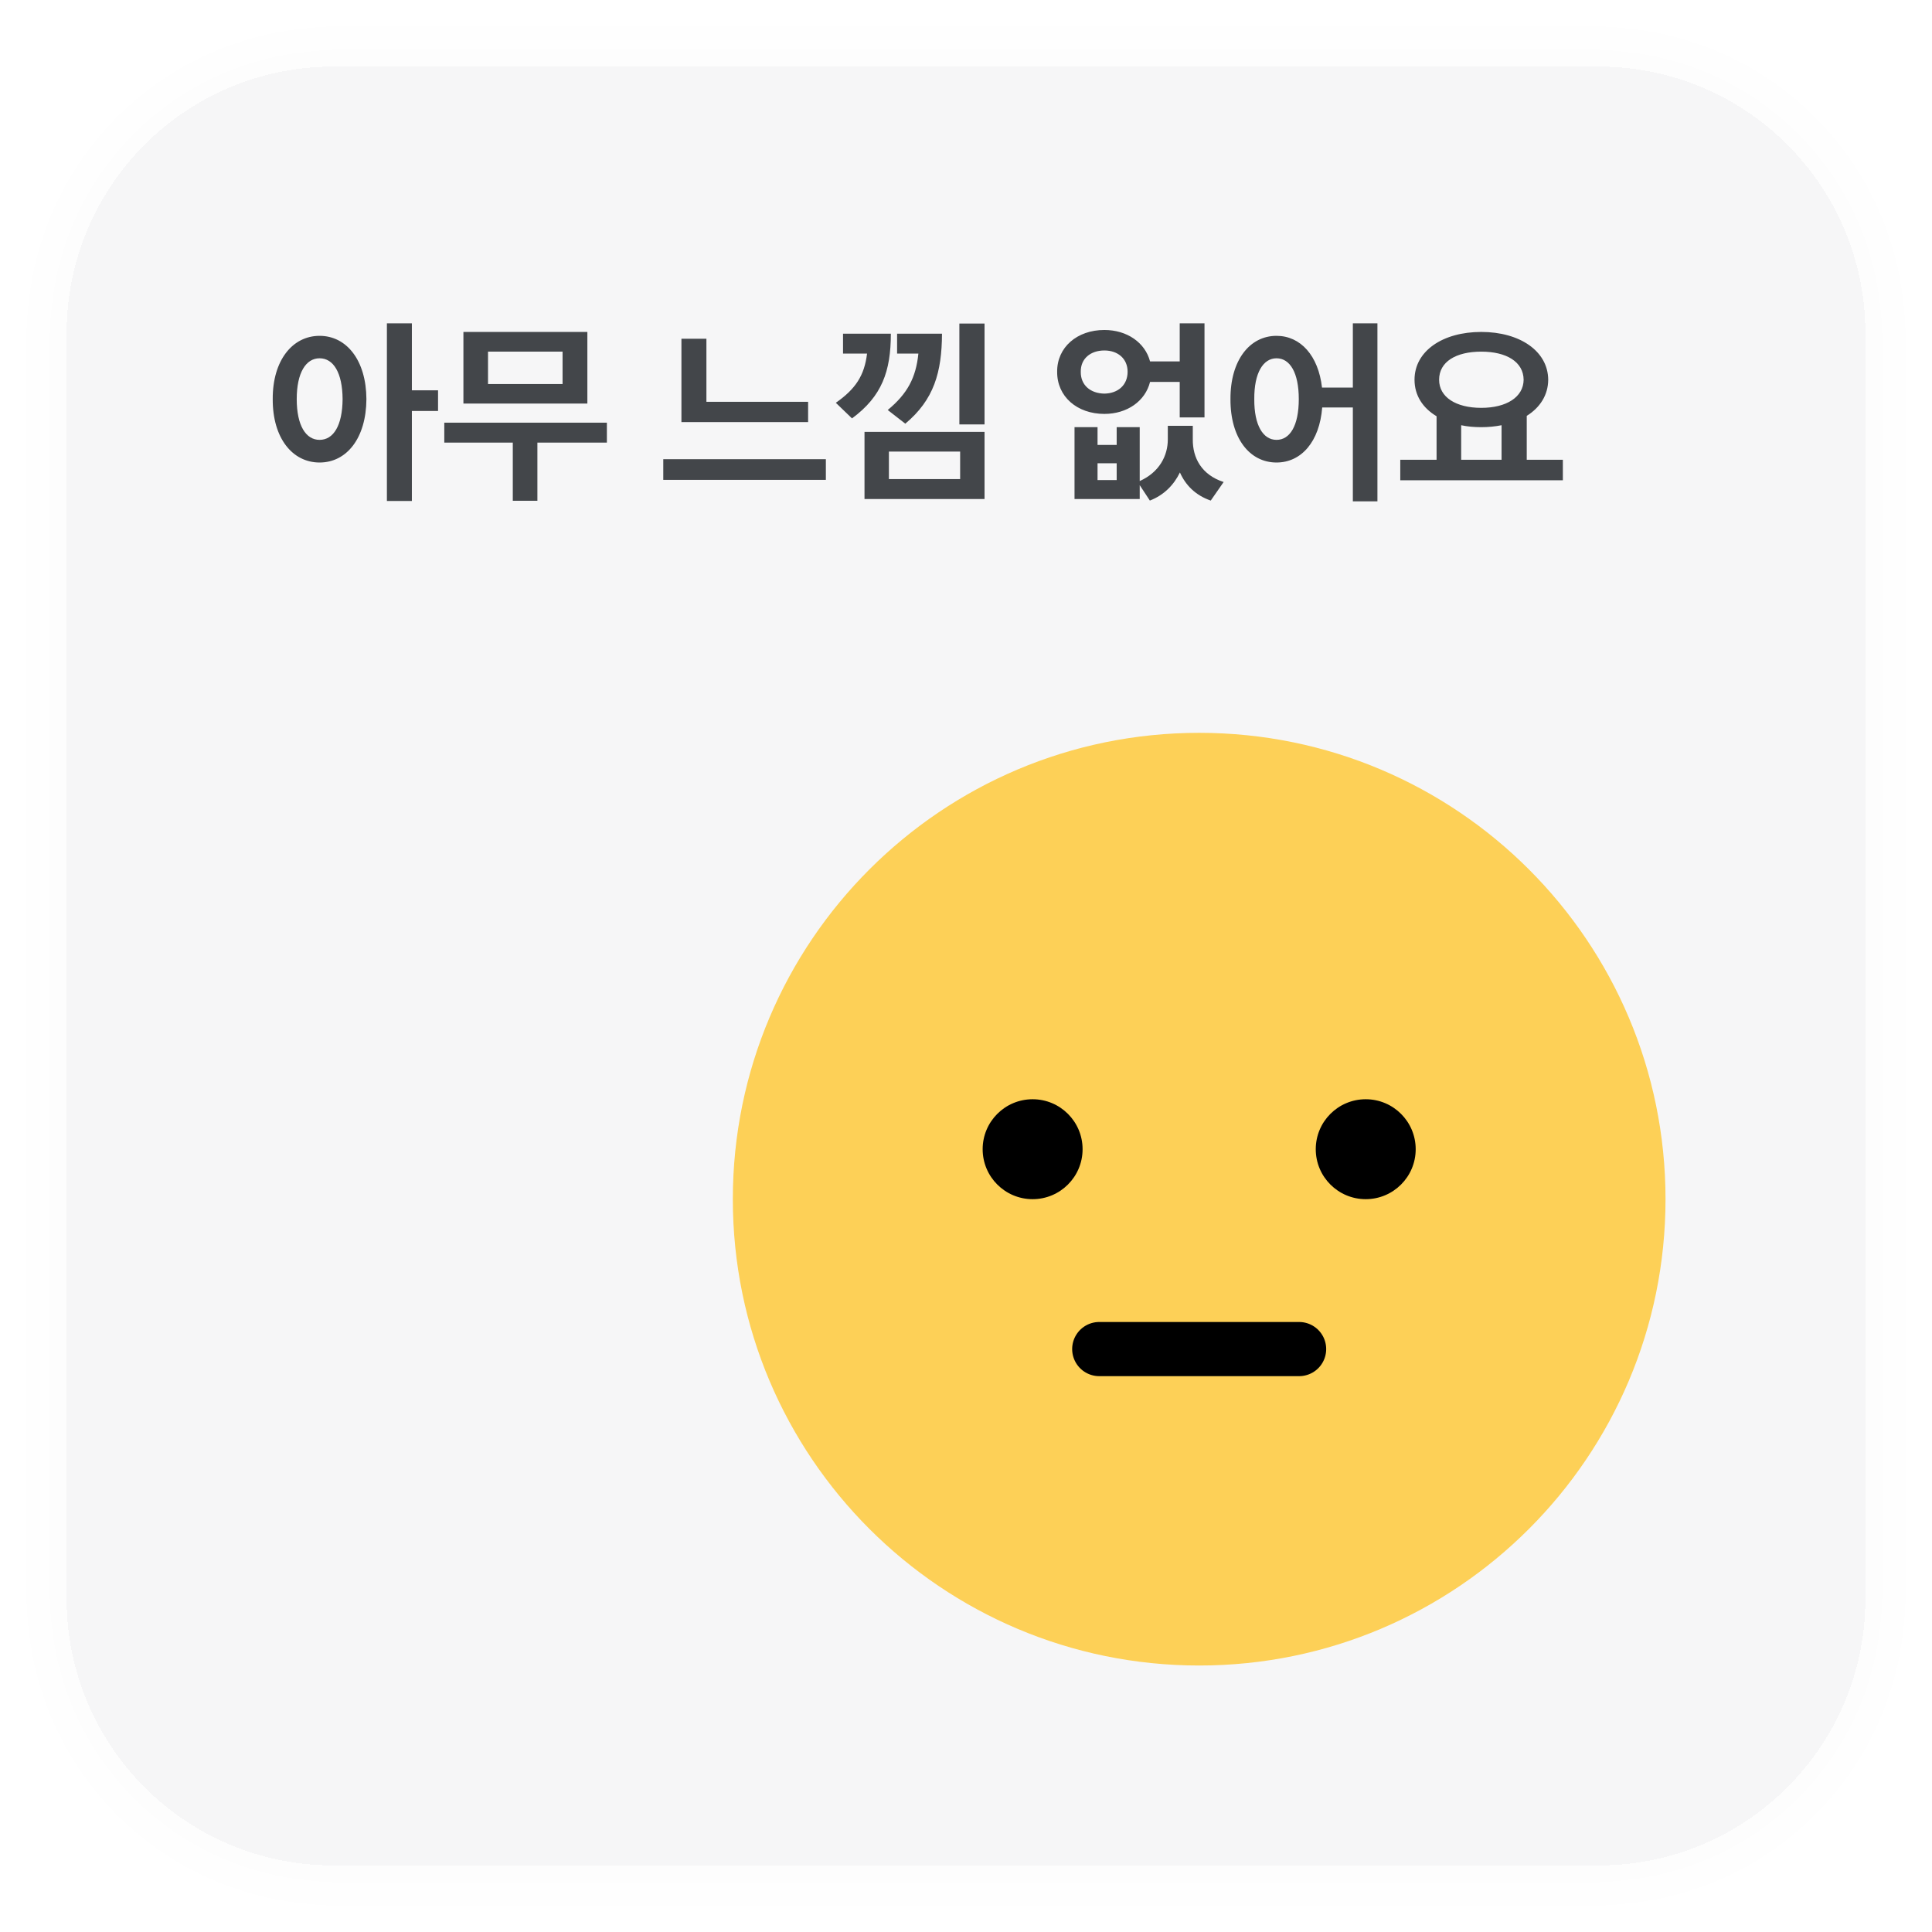
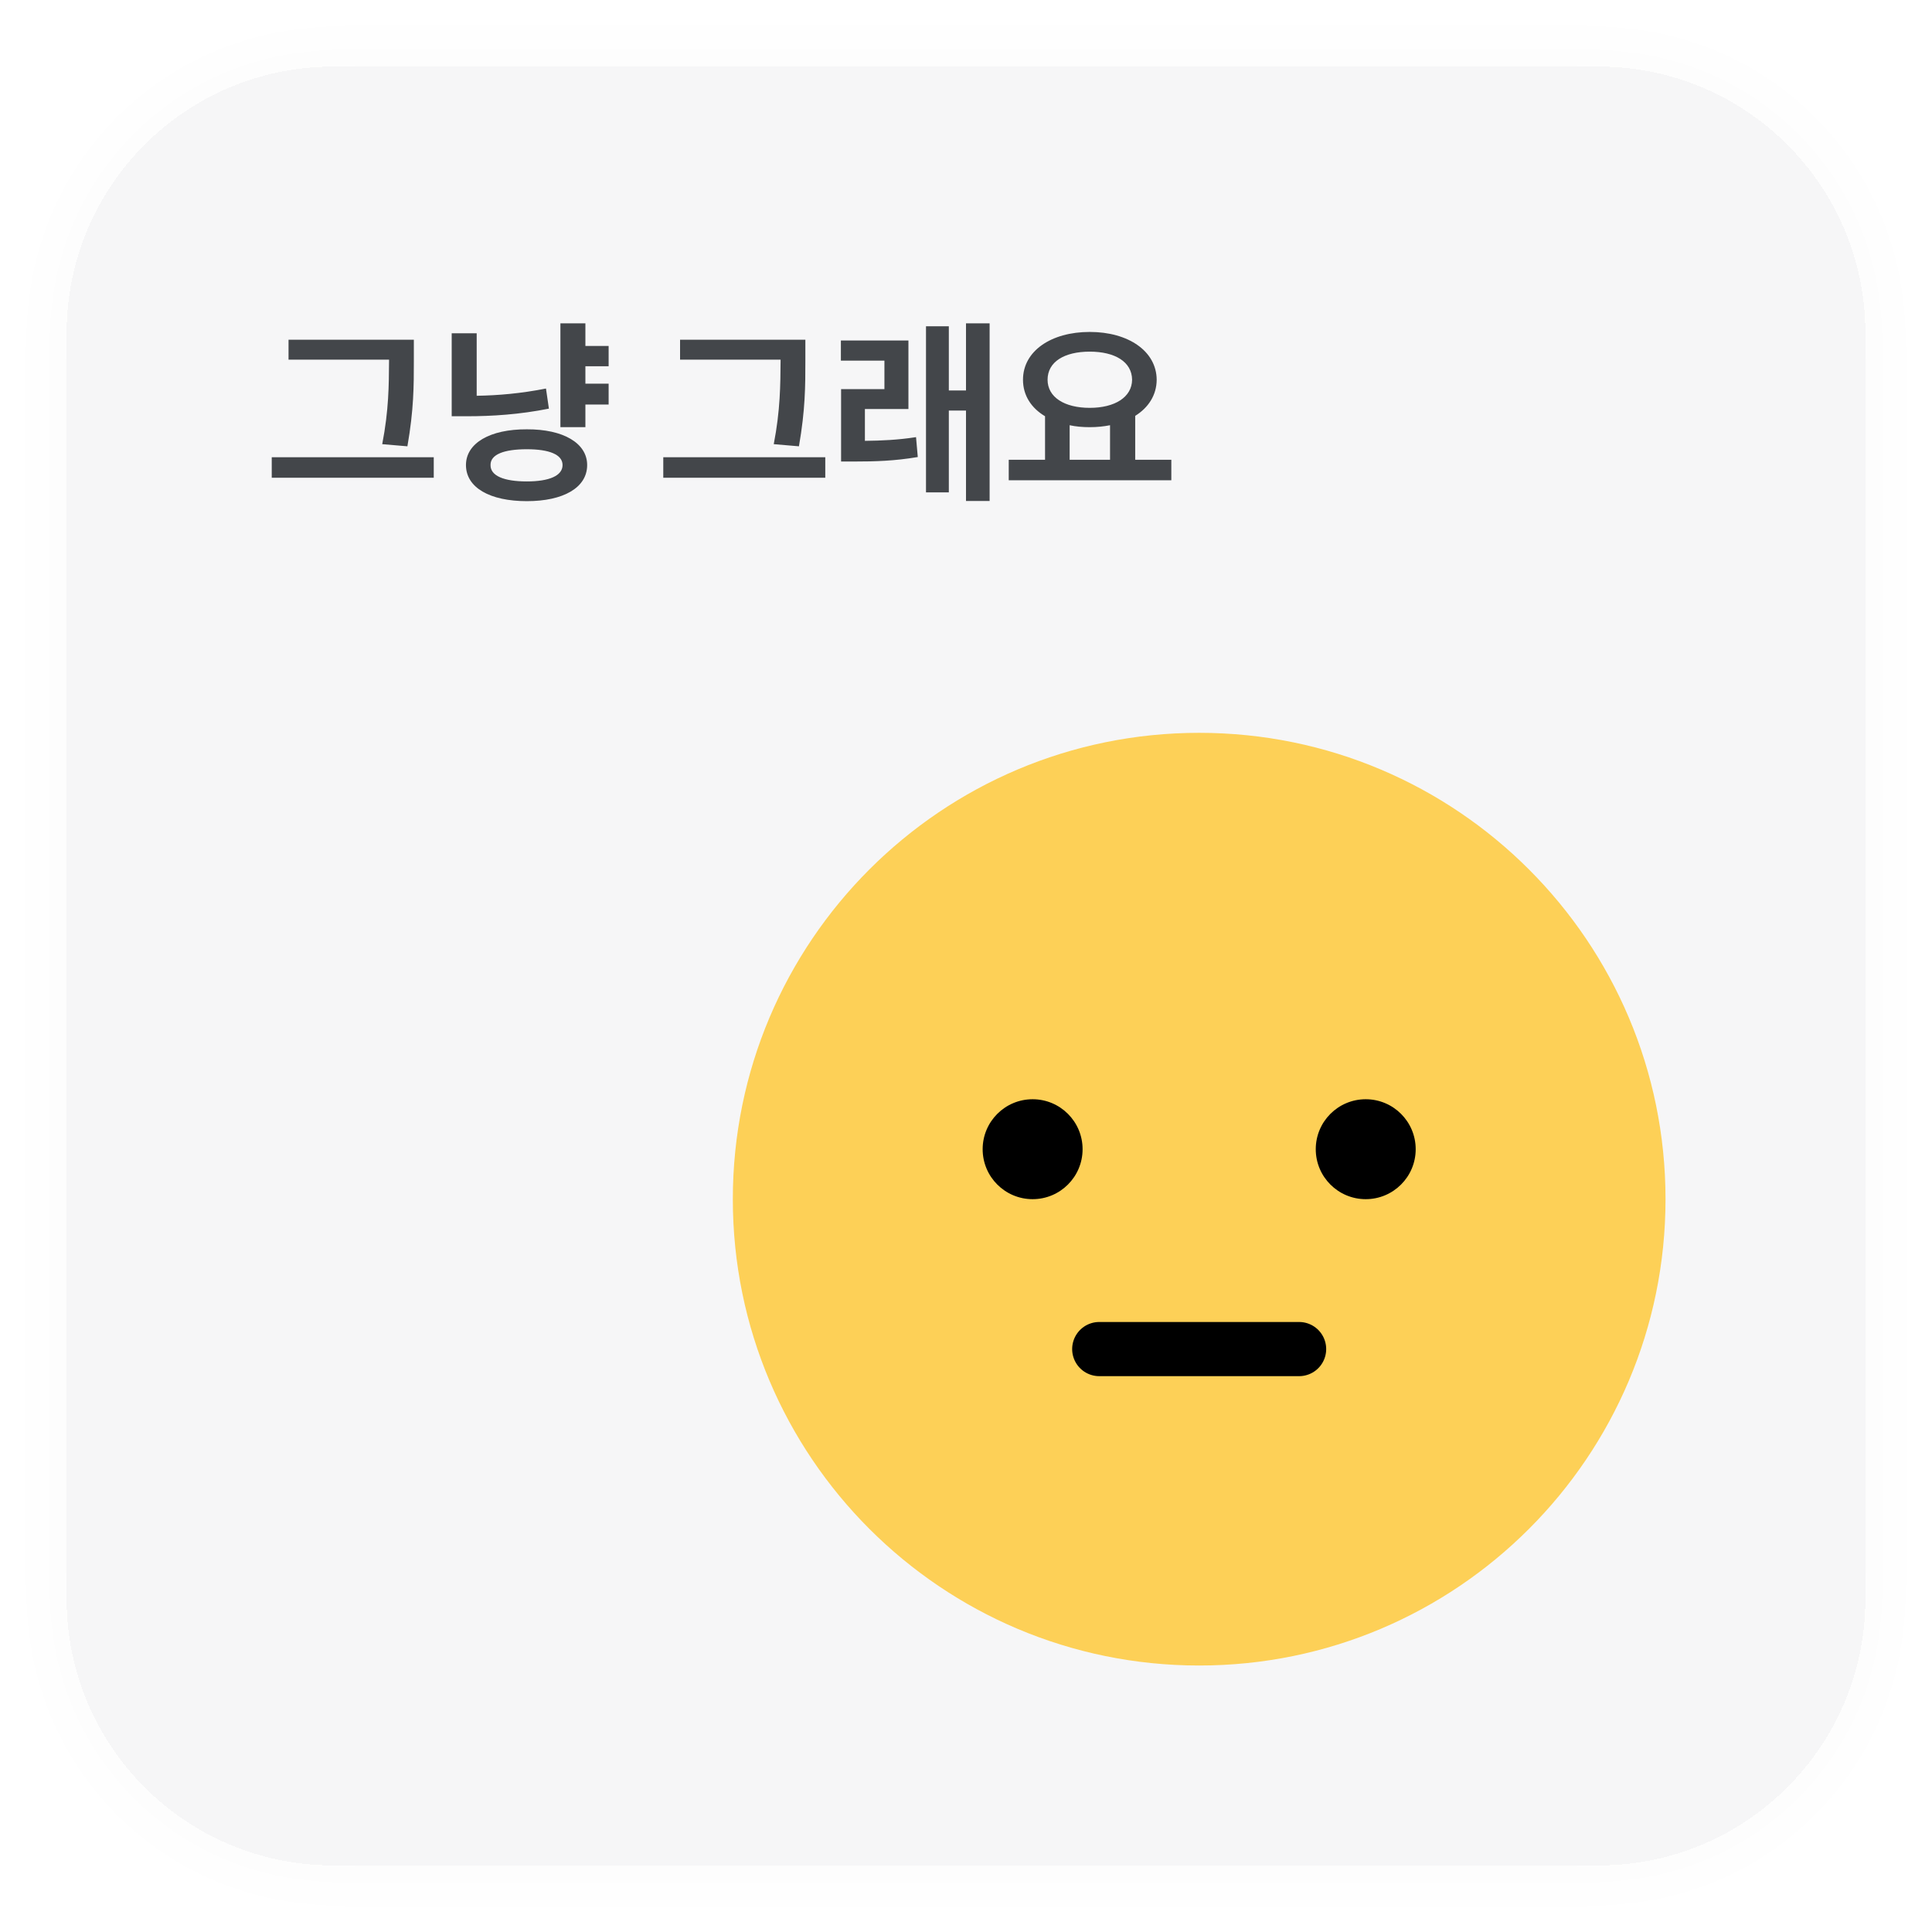
<svg xmlns="http://www.w3.org/2000/svg" width="116" height="116" viewBox="0 0 116 116" fill="none">
  <g filter="url(#filter0_d_1671_5043)">
    <rect x="4" y="4" width="108" height="108" rx="16" fill="#F6F6F7" shape-rendering="crispEdges" />
-     <path d="M19.188 20.164C20.816 20.164 21.988 21.641 22 23.961C21.988 26.305 20.816 27.77 19.188 27.77C17.559 27.77 16.363 26.305 16.375 23.961C16.363 21.641 17.559 20.164 19.188 20.164ZM19.188 21.512C18.367 21.512 17.816 22.379 17.816 23.961C17.816 25.555 18.367 26.41 19.188 26.41C20.02 26.41 20.559 25.555 20.57 23.961C20.559 22.379 20.02 21.512 19.188 21.512ZM24.73 19.414V23.434H26.301V24.676H24.73V30.078H23.23V19.414H24.73ZM36.438 25.379V26.574H32.266V30.066H30.789V26.574H26.676V25.379H36.438ZM35.266 19.93V24.23H27.824V19.93H35.266ZM29.301 21.113V23.059H33.777V21.113H29.301ZM48.52 24.125V25.344H40.914V20.34H42.414V24.125H48.52ZM49.586 27.57V28.812H39.824V27.57H49.586ZM53.488 20.035C53.488 22.297 52.949 23.797 51.156 25.121L50.184 24.184C51.367 23.357 51.9 22.549 52.059 21.23H50.617V20.035H53.488ZM56.559 20.035C56.547 22.355 56.078 23.996 54.355 25.438L53.301 24.617C54.484 23.639 54.994 22.678 55.141 21.23H53.863V20.035H56.559ZM59.113 19.426V25.484H57.602V19.426H59.113ZM59.113 25.93V29.961H51.906V25.93H59.113ZM53.371 27.113V28.766H57.648V27.113H53.371ZM65.898 25.648V26.715H67.047V25.648H68.43V28.883C69.613 28.355 70.117 27.359 70.117 26.387V25.566H71.617V26.387C71.606 27.477 72.133 28.508 73.469 28.941L72.695 30.055C71.775 29.738 71.184 29.129 70.844 28.367C70.486 29.105 69.9 29.721 69.039 30.055L68.43 29.129V29.961H64.516V25.648H65.898ZM65.898 28.824H67.047V27.816H65.898V28.824ZM66.309 19.812C67.668 19.812 68.752 20.568 69.051 21.699H70.832V19.414H72.32V25.062H70.832V22.93H69.051C68.764 24.084 67.674 24.852 66.309 24.852C64.668 24.852 63.461 23.809 63.473 22.32C63.461 20.855 64.668 19.812 66.309 19.812ZM66.309 21.043C65.477 21.043 64.879 21.535 64.891 22.32C64.879 23.129 65.477 23.621 66.309 23.633C67.117 23.621 67.703 23.129 67.703 22.32C67.703 21.535 67.117 21.043 66.309 21.043ZM76.644 20.164C78.086 20.164 79.158 21.354 79.375 23.27H81.227V19.414H82.703V30.102H81.227V24.465H79.387C79.228 26.516 78.133 27.77 76.644 27.77C75.027 27.77 73.867 26.305 73.879 23.961C73.867 21.641 75.027 20.164 76.644 20.164ZM76.644 21.512C75.848 21.512 75.297 22.379 75.309 23.961C75.297 25.555 75.848 26.41 76.644 26.41C77.453 26.41 77.981 25.555 77.981 23.961C77.981 22.379 77.453 21.512 76.644 21.512ZM93.836 27.605V28.836H84.074V27.605H86.254V24.992C85.428 24.5 84.93 23.744 84.93 22.801C84.93 21.078 86.617 19.93 88.938 19.93C91.246 19.93 92.945 21.078 92.957 22.801C92.951 23.721 92.465 24.471 91.668 24.969V27.605H93.836ZM88.938 21.113C87.414 21.113 86.406 21.723 86.406 22.801C86.406 23.844 87.414 24.488 88.938 24.488C90.449 24.488 91.469 23.844 91.481 22.801C91.469 21.723 90.449 21.113 88.938 21.113ZM87.731 27.605H90.156V25.531C89.775 25.607 89.365 25.648 88.938 25.648C88.51 25.648 88.106 25.613 87.731 25.531V27.605Z" fill="#43464A" />
+     <path d="M24.848 20.398V21.676C24.848 23.141 24.848 24.594 24.461 26.797L22.949 26.668C23.348 24.617 23.348 23.094 23.359 21.676V21.594H17.324V20.398H24.848ZM26.043 27.453V28.684H16.316V27.453H26.043ZM36.543 20.773V21.992H35.148V23.035H36.543V24.289H35.148V25.648H33.648V19.414H35.148V20.773H36.543ZM31.633 25.777C33.824 25.766 35.254 26.609 35.254 27.922C35.254 29.281 33.824 30.09 31.633 30.09C29.418 30.09 27.977 29.281 27.977 27.922C27.977 26.609 29.418 25.766 31.633 25.777ZM31.633 26.973C30.25 26.973 29.441 27.289 29.453 27.922C29.441 28.566 30.25 28.906 31.633 28.906C32.969 28.906 33.777 28.566 33.777 27.922C33.777 27.289 32.969 26.973 31.633 26.973ZM28.621 20.012V23.762C29.91 23.744 31.299 23.621 32.781 23.328L32.957 24.535C31.199 24.887 29.547 24.992 28.035 24.992H27.121V20.012H28.621ZM48.355 20.398V21.676C48.355 23.141 48.355 24.594 47.969 26.797L46.457 26.668C46.855 24.617 46.855 23.094 46.867 21.676V21.594H40.832V20.398H48.355ZM49.551 27.453V28.684H39.824V27.453H49.551ZM54.543 20.445V24.559H51.93V26.469C52.943 26.457 53.91 26.416 55 26.246L55.105 27.441C53.711 27.676 52.562 27.711 51.238 27.711H50.5V23.363H53.102V21.652H50.488V20.445H54.543ZM59.418 19.414V30.078H58V24.652H56.969V29.562H55.598V19.59H56.969V23.445H58V19.414H59.418ZM70.328 27.605V28.836H60.566V27.605H62.746V24.992C61.92 24.5 61.422 23.744 61.422 22.801C61.422 21.078 63.109 19.93 65.43 19.93C67.738 19.93 69.438 21.078 69.449 22.801C69.443 23.721 68.957 24.471 68.16 24.969V27.605H70.328ZM65.43 21.113C63.906 21.113 62.898 21.723 62.898 22.801C62.898 23.844 63.906 24.488 65.43 24.488C66.941 24.488 67.961 23.844 67.973 22.801C67.961 21.723 66.941 21.113 65.43 21.113ZM64.223 27.605H66.648V25.531C66.268 25.607 65.857 25.648 65.43 25.648C65.002 25.648 64.598 25.613 64.223 25.531V27.605Z" fill="#43464A" />
    <path d="M100 72C100 87.464 87.464 100 72 100C56.536 100 44 87.464 44 72C44 56.536 56.536 44 72 44C87.464 44 100 56.536 100 72Z" fill="#FDD057" />
    <path d="M78 81C78 81 75.75 81 72 81C68.25 81 66 81 66 81" stroke="black" stroke-width="3.252" stroke-linecap="round" />
    <circle cx="62" cy="69" r="3" fill="black" />
    <circle cx="82" cy="69" r="3" fill="black" />
  </g>
  <defs>
    <filter id="filter0_d_1671_5043" x="0" y="0" width="116" height="116" filterUnits="userSpaceOnUse" color-interpolation-filters="sRGB">
      <feFlood flood-opacity="0" result="BackgroundImageFix" />
      <feColorMatrix in="SourceAlpha" type="matrix" values="0 0 0 0 0 0 0 0 0 0 0 0 0 0 0 0 0 0 127 0" result="hardAlpha" />
      <feOffset />
      <feGaussianBlur stdDeviation="2" />
      <feComposite in2="hardAlpha" operator="out" />
      <feColorMatrix type="matrix" values="0 0 0 0 0 0 0 0 0 0 0 0 0 0 0 0 0 0 0.02 0" />
      <feBlend mode="normal" in2="BackgroundImageFix" result="effect1_dropShadow_1671_5043" />
      <feBlend mode="normal" in="SourceGraphic" in2="effect1_dropShadow_1671_5043" result="shape" />
    </filter>
  </defs>
</svg>
